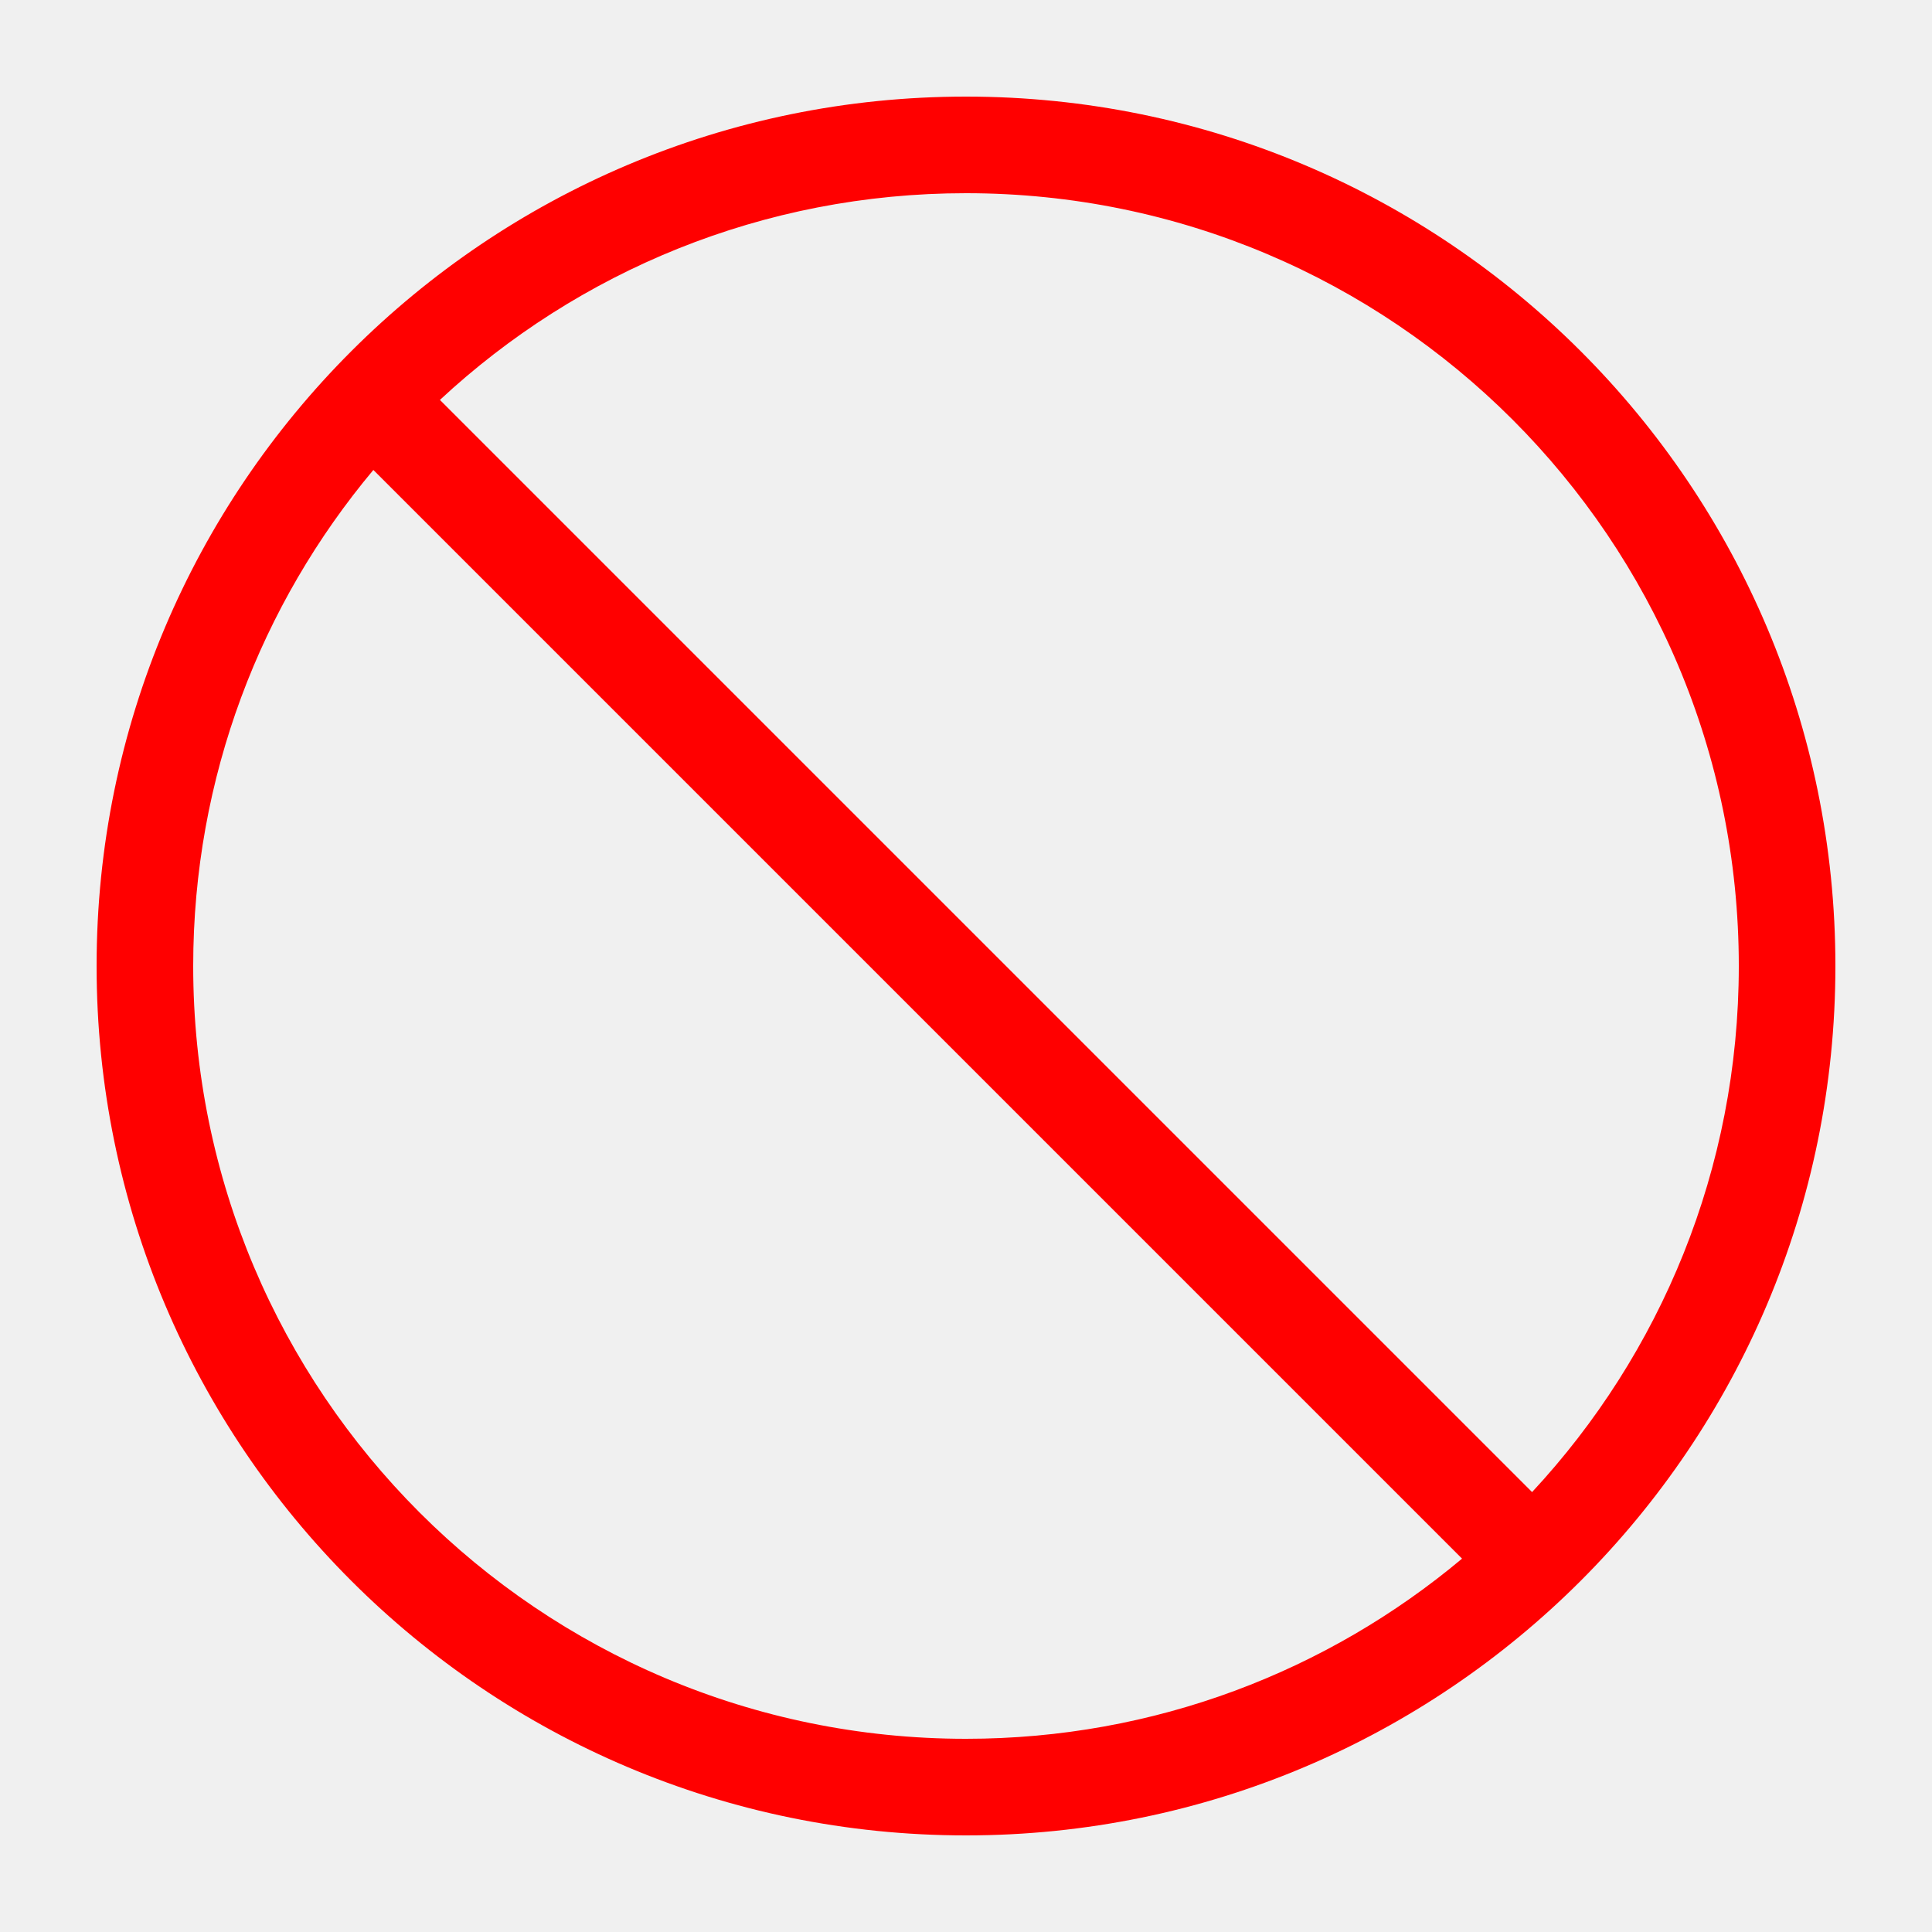
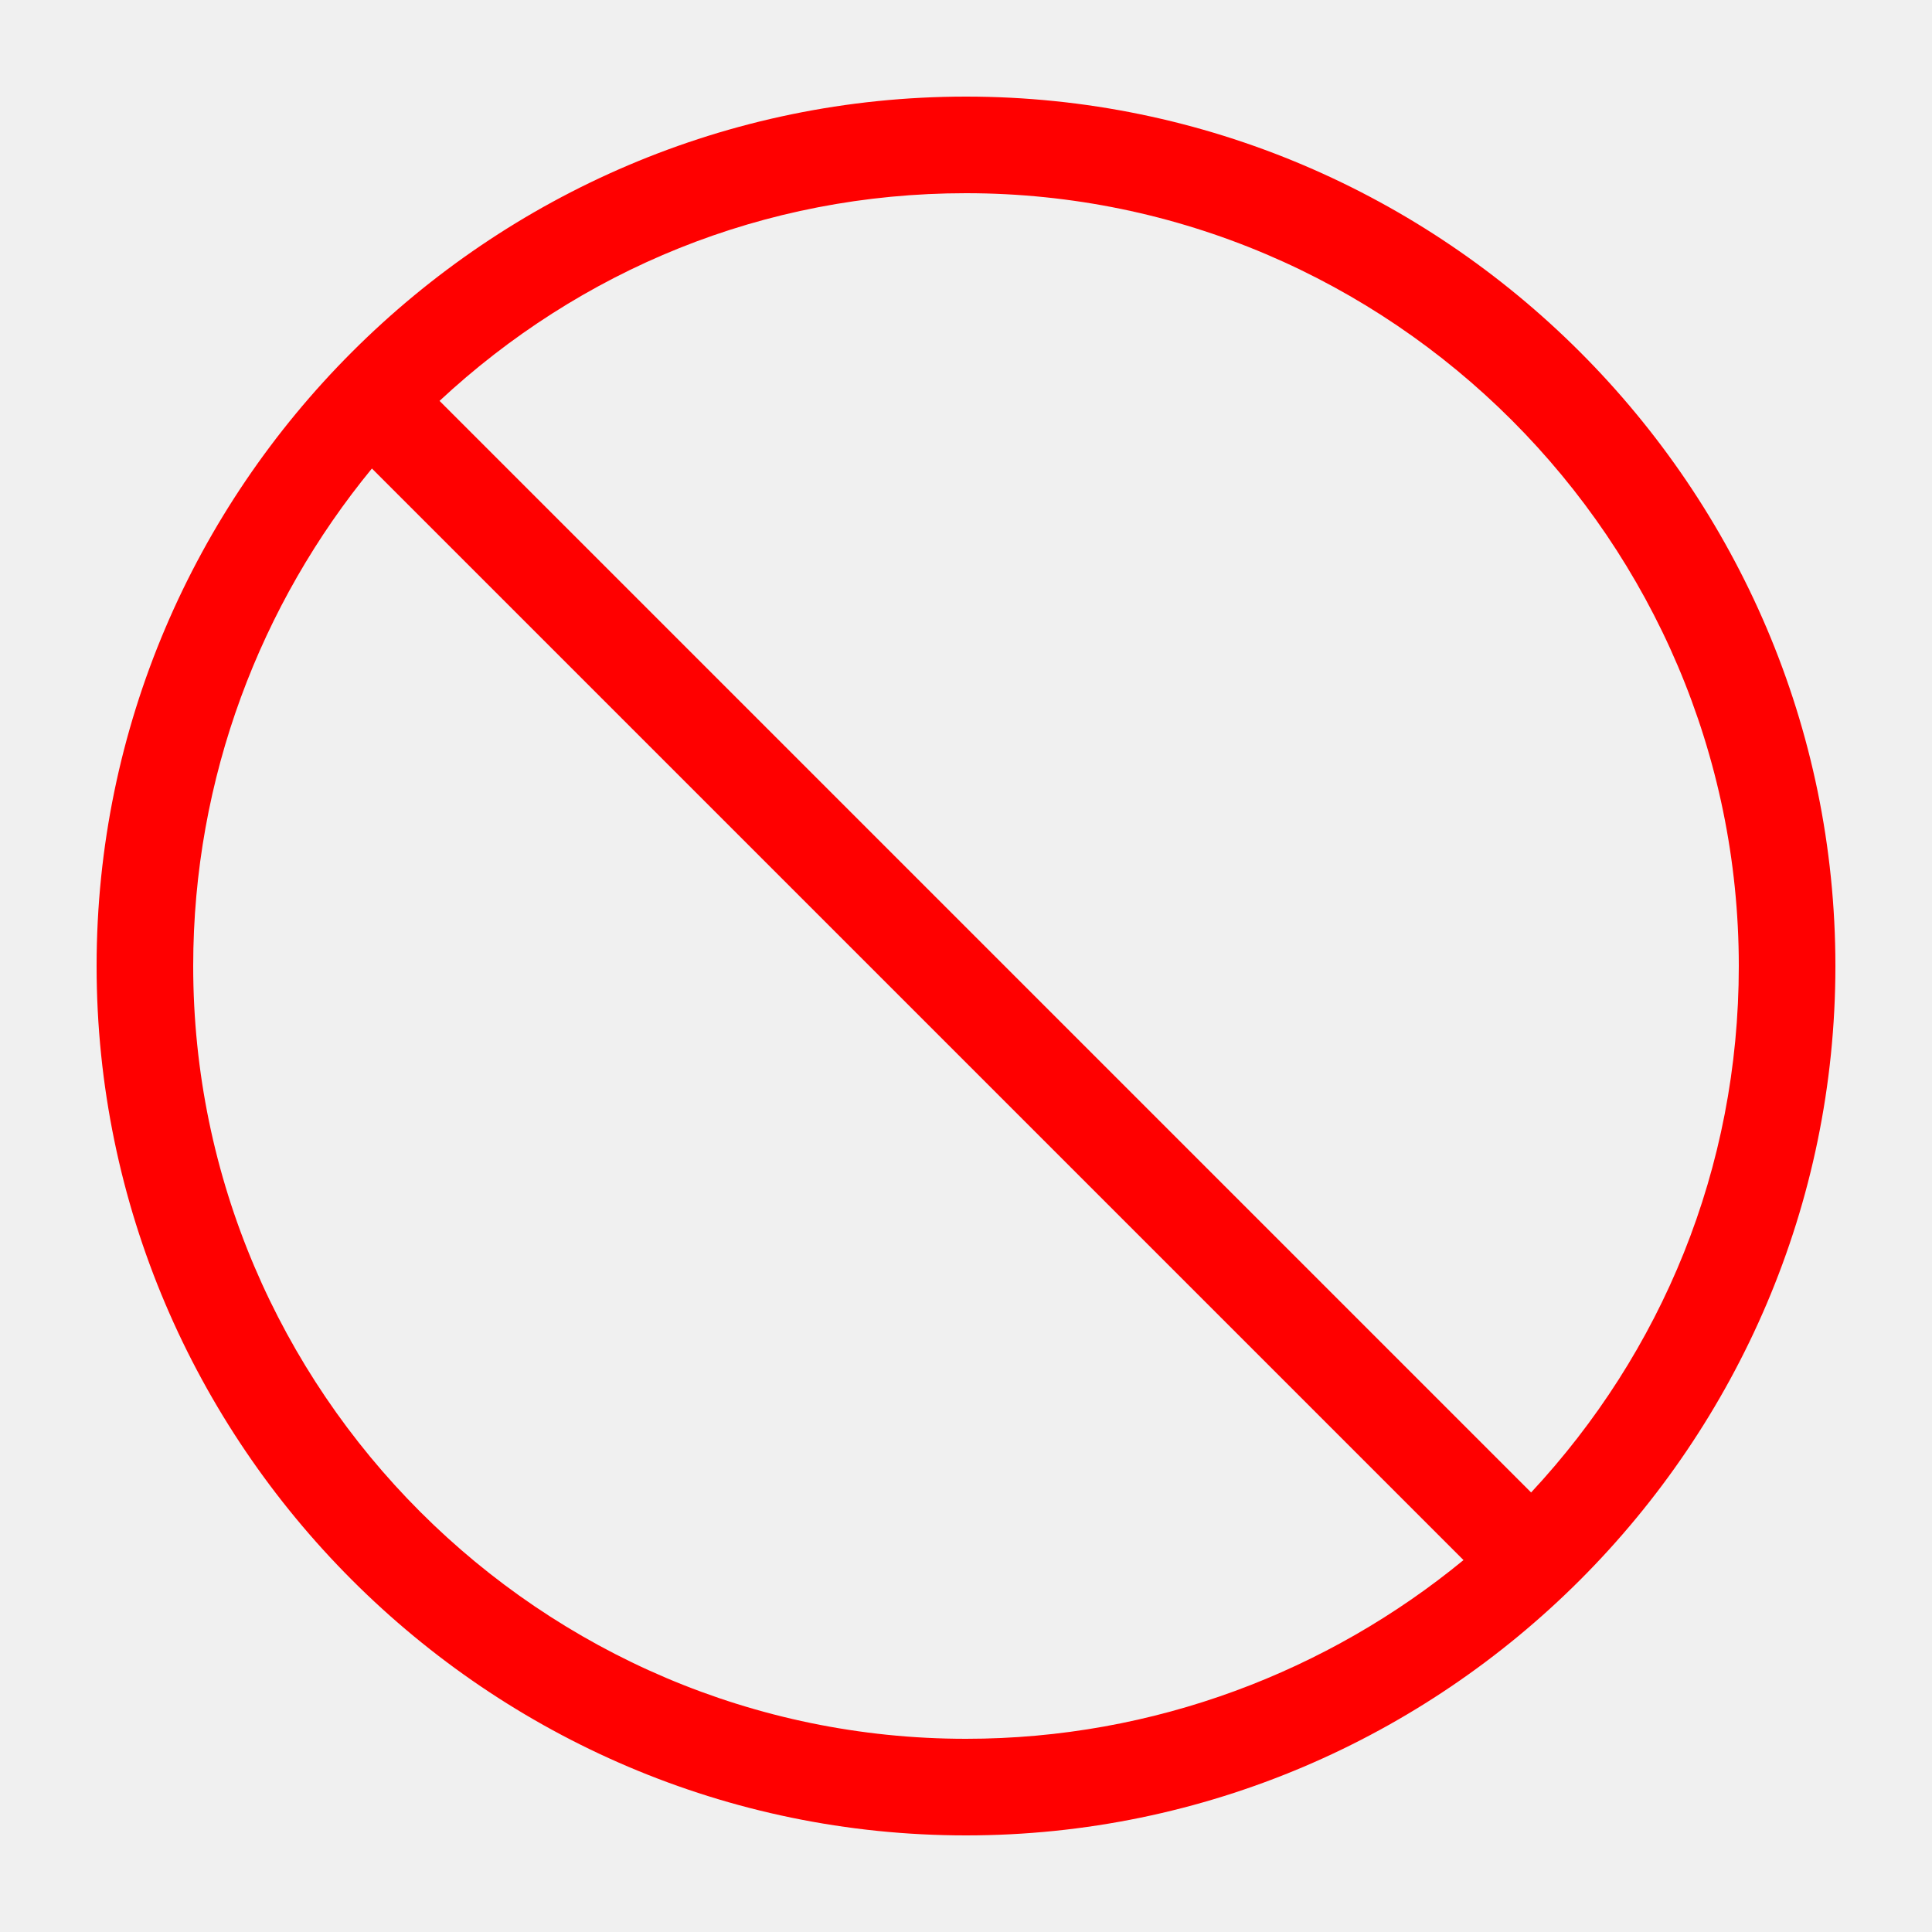
- <svg xmlns="http://www.w3.org/2000/svg" width="40" height="40" viewBox="0 0 40 40" fill="none">
-   <g clip-path="url(#clip0_9132_838)">
-     <path fill-rule="evenodd" clip-rule="evenodd" d="M38 20C38 29.941 29.941 38 20 38C10.059 38 2 29.941 2 20C2 10.059 10.059 2 20 2C29.941 2 38 10.059 38 20ZM30.27 32.27C27.491 34.598 23.909 36 20 36C11.163 36 4 28.837 4 20C4 16.091 5.402 12.509 7.73 9.73L30.27 32.27ZM31.72 30.892L9.108 8.28C11.964 5.624 15.792 4 20 4C28.837 4 36 11.163 36 20C36 24.208 34.376 28.036 31.72 30.892Z" fill="#FF0000" />
+ <svg xmlns="http://www.w3.org/2000/svg" xmlns:xlink="http://www.w3.org/1999/xlink" version="1.1" x="0px" y="0px" width="40px" height="40px" viewBox="0 0 40 40" style="enable-background:new 0 0 40 40;" xml:space="preserve">
+   <style type="text/css">
+ 		.st0{clip-path:url(#SVGID_00000033334193681898111490000006909655272520239233_);}
+ 		.st1{fill-rule:evenodd;clip-rule:evenodd;fill:#FF0000;}
+ </style>
+   <g>
+     <defs>
+       <rect id="SVGID_1_" width="40" height="40" />
+     </defs>
+     <clipPath id="SVGID_00000168818390507353925220000016595911163554722999_">
+       <use xlink:href="#SVGID_1_" style="overflow:visible;" />
+     </clipPath>
+     <g style="clip-path:url(#SVGID_00000168818390507353925220000016595911163554722999_);">
+       <path class="st1" d="M38,20c0,9.9-8.1,18-18,18c-9.9,0-18-8.1-18-18c0-9.9,8.1-18,18-18C29.9,2,38,10.1,38,20z M30.3,32.3    C27.5,34.6,23.9,36,20,36c-8.8,0-16-7.2-16-16c0-3.9,1.4-7.5,3.7-10.3L30.3,32.3z M31.7,30.9L9.1,8.3C12,5.6,15.8,4,20,4    c8.8,0,16,7.2,16,16C36,24.2,34.4,28,31.7,30.9z" />
+     </g>
  </g>
-   <defs>
-     <clipPath id="clip0_9132_838">
-       <rect width="40" height="40" fill="white" />
-     </clipPath>
-   </defs>
</svg>
